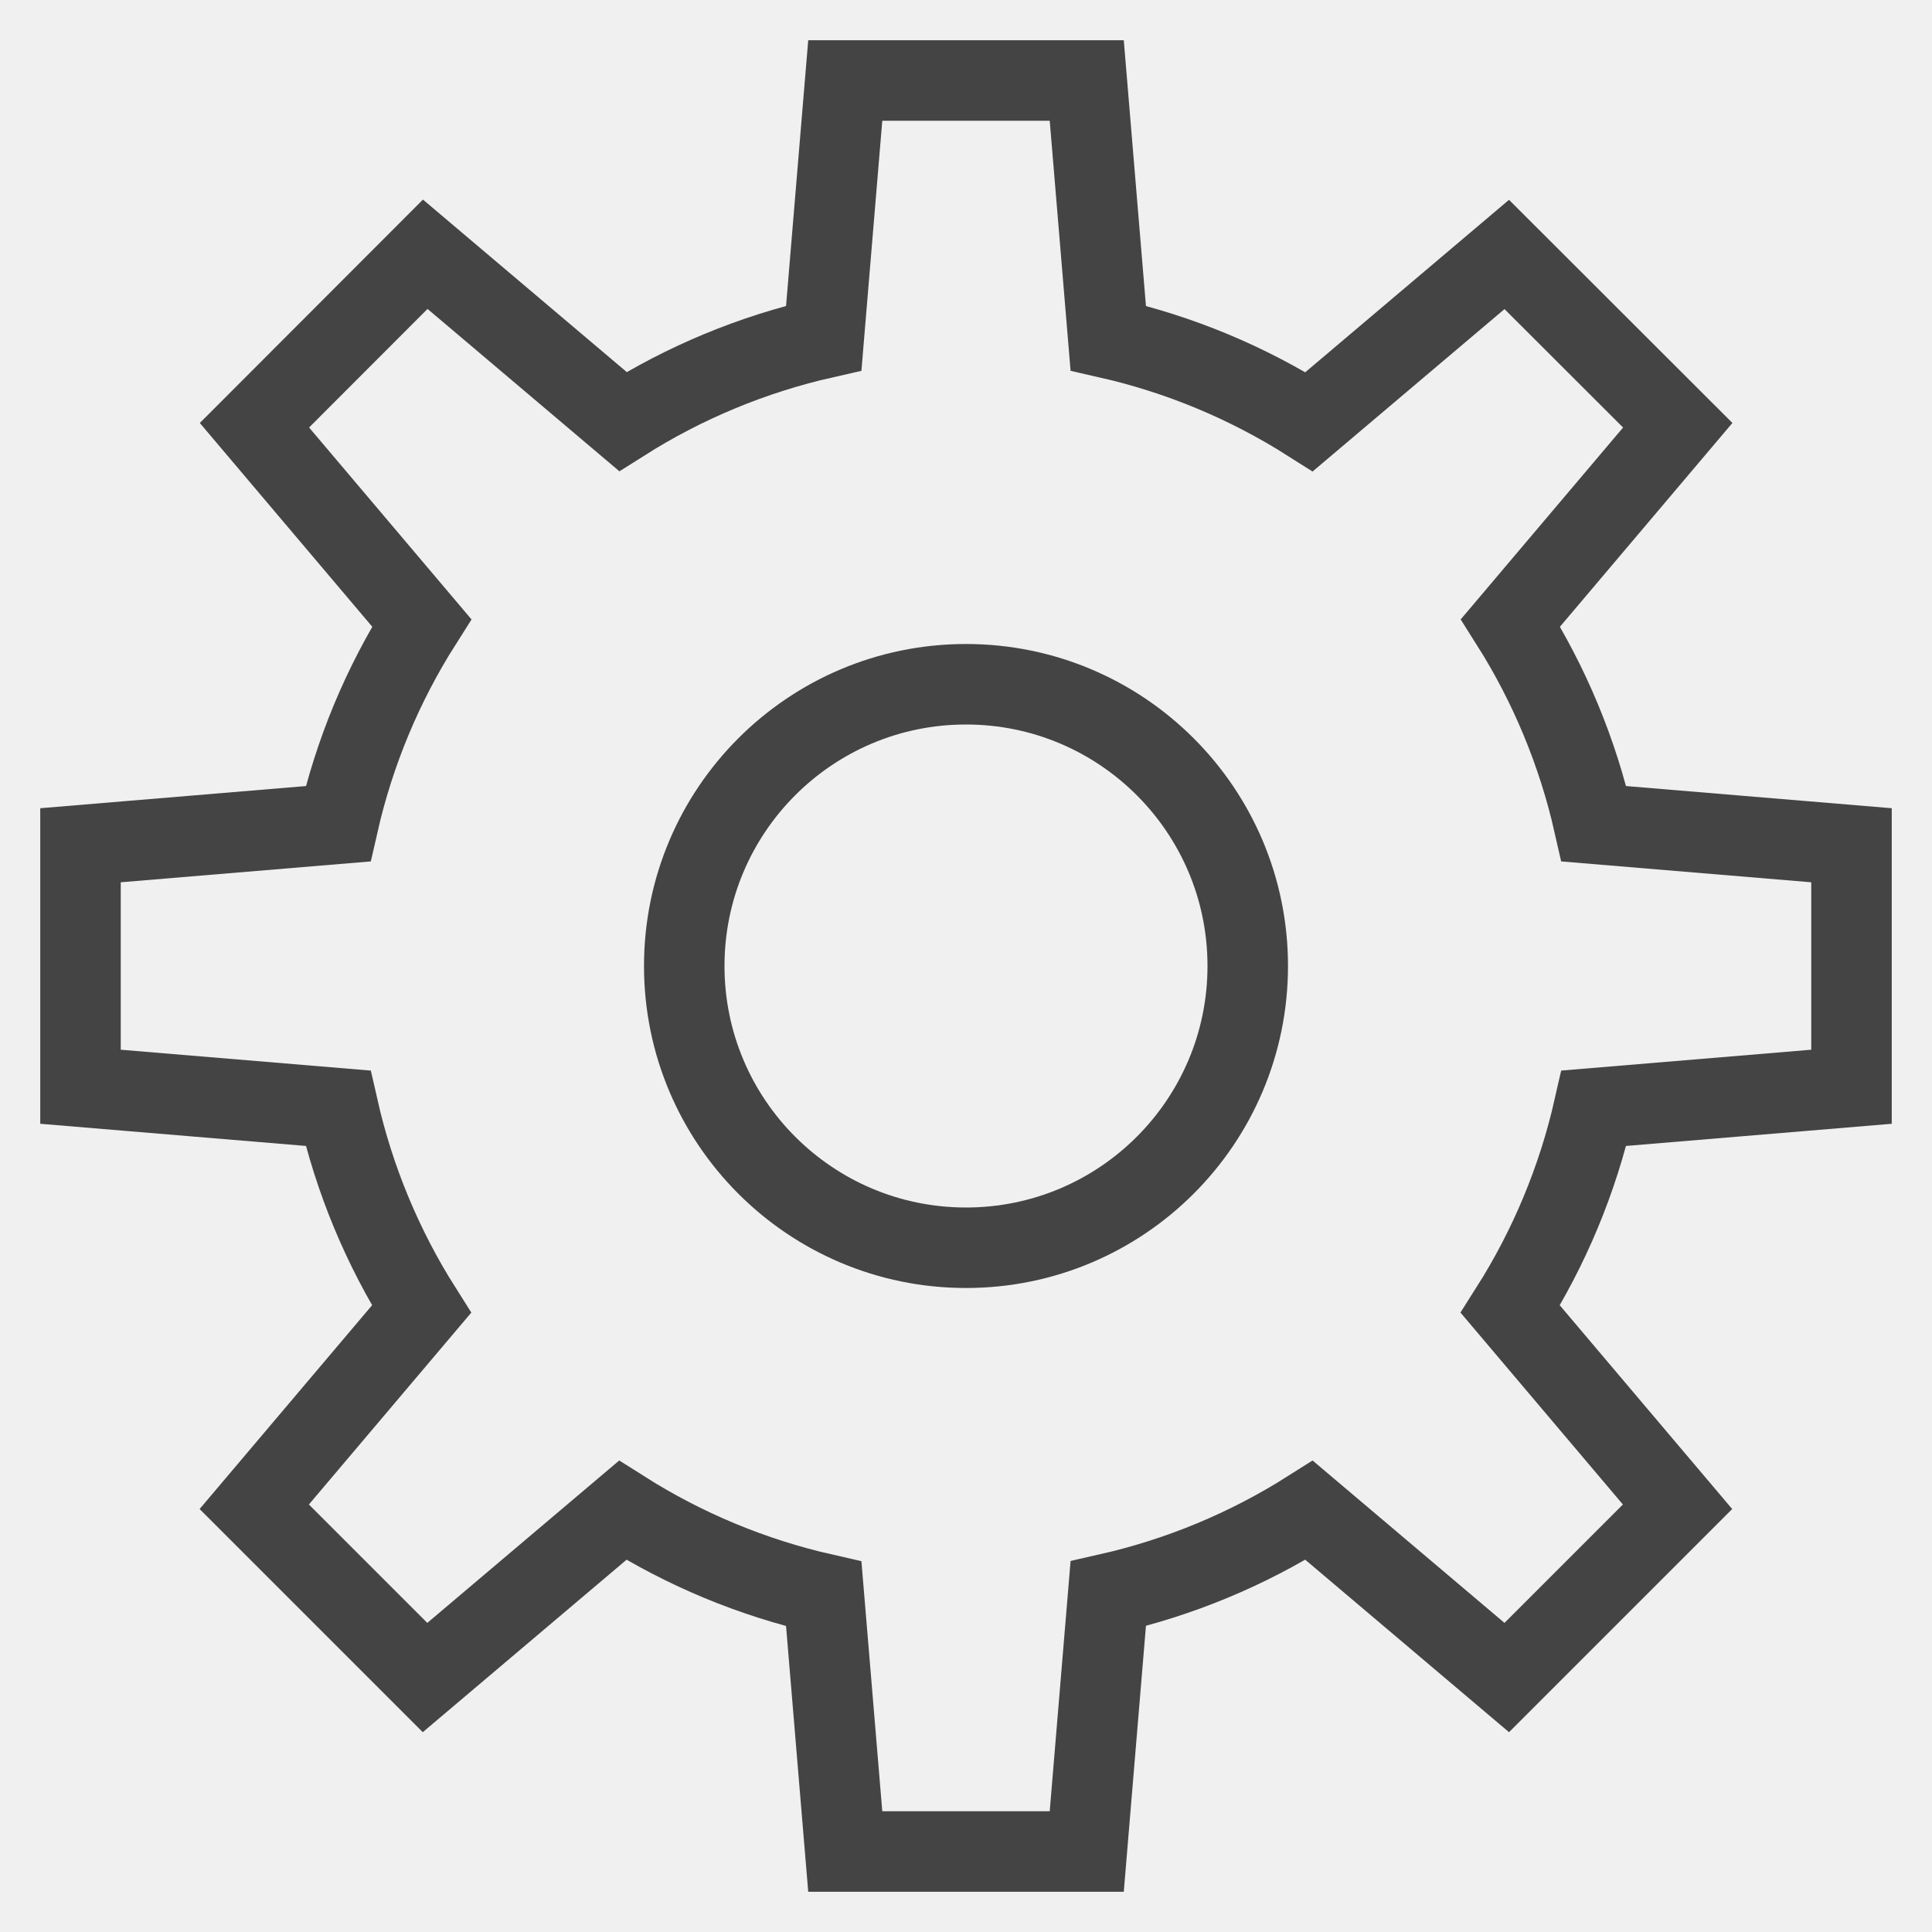
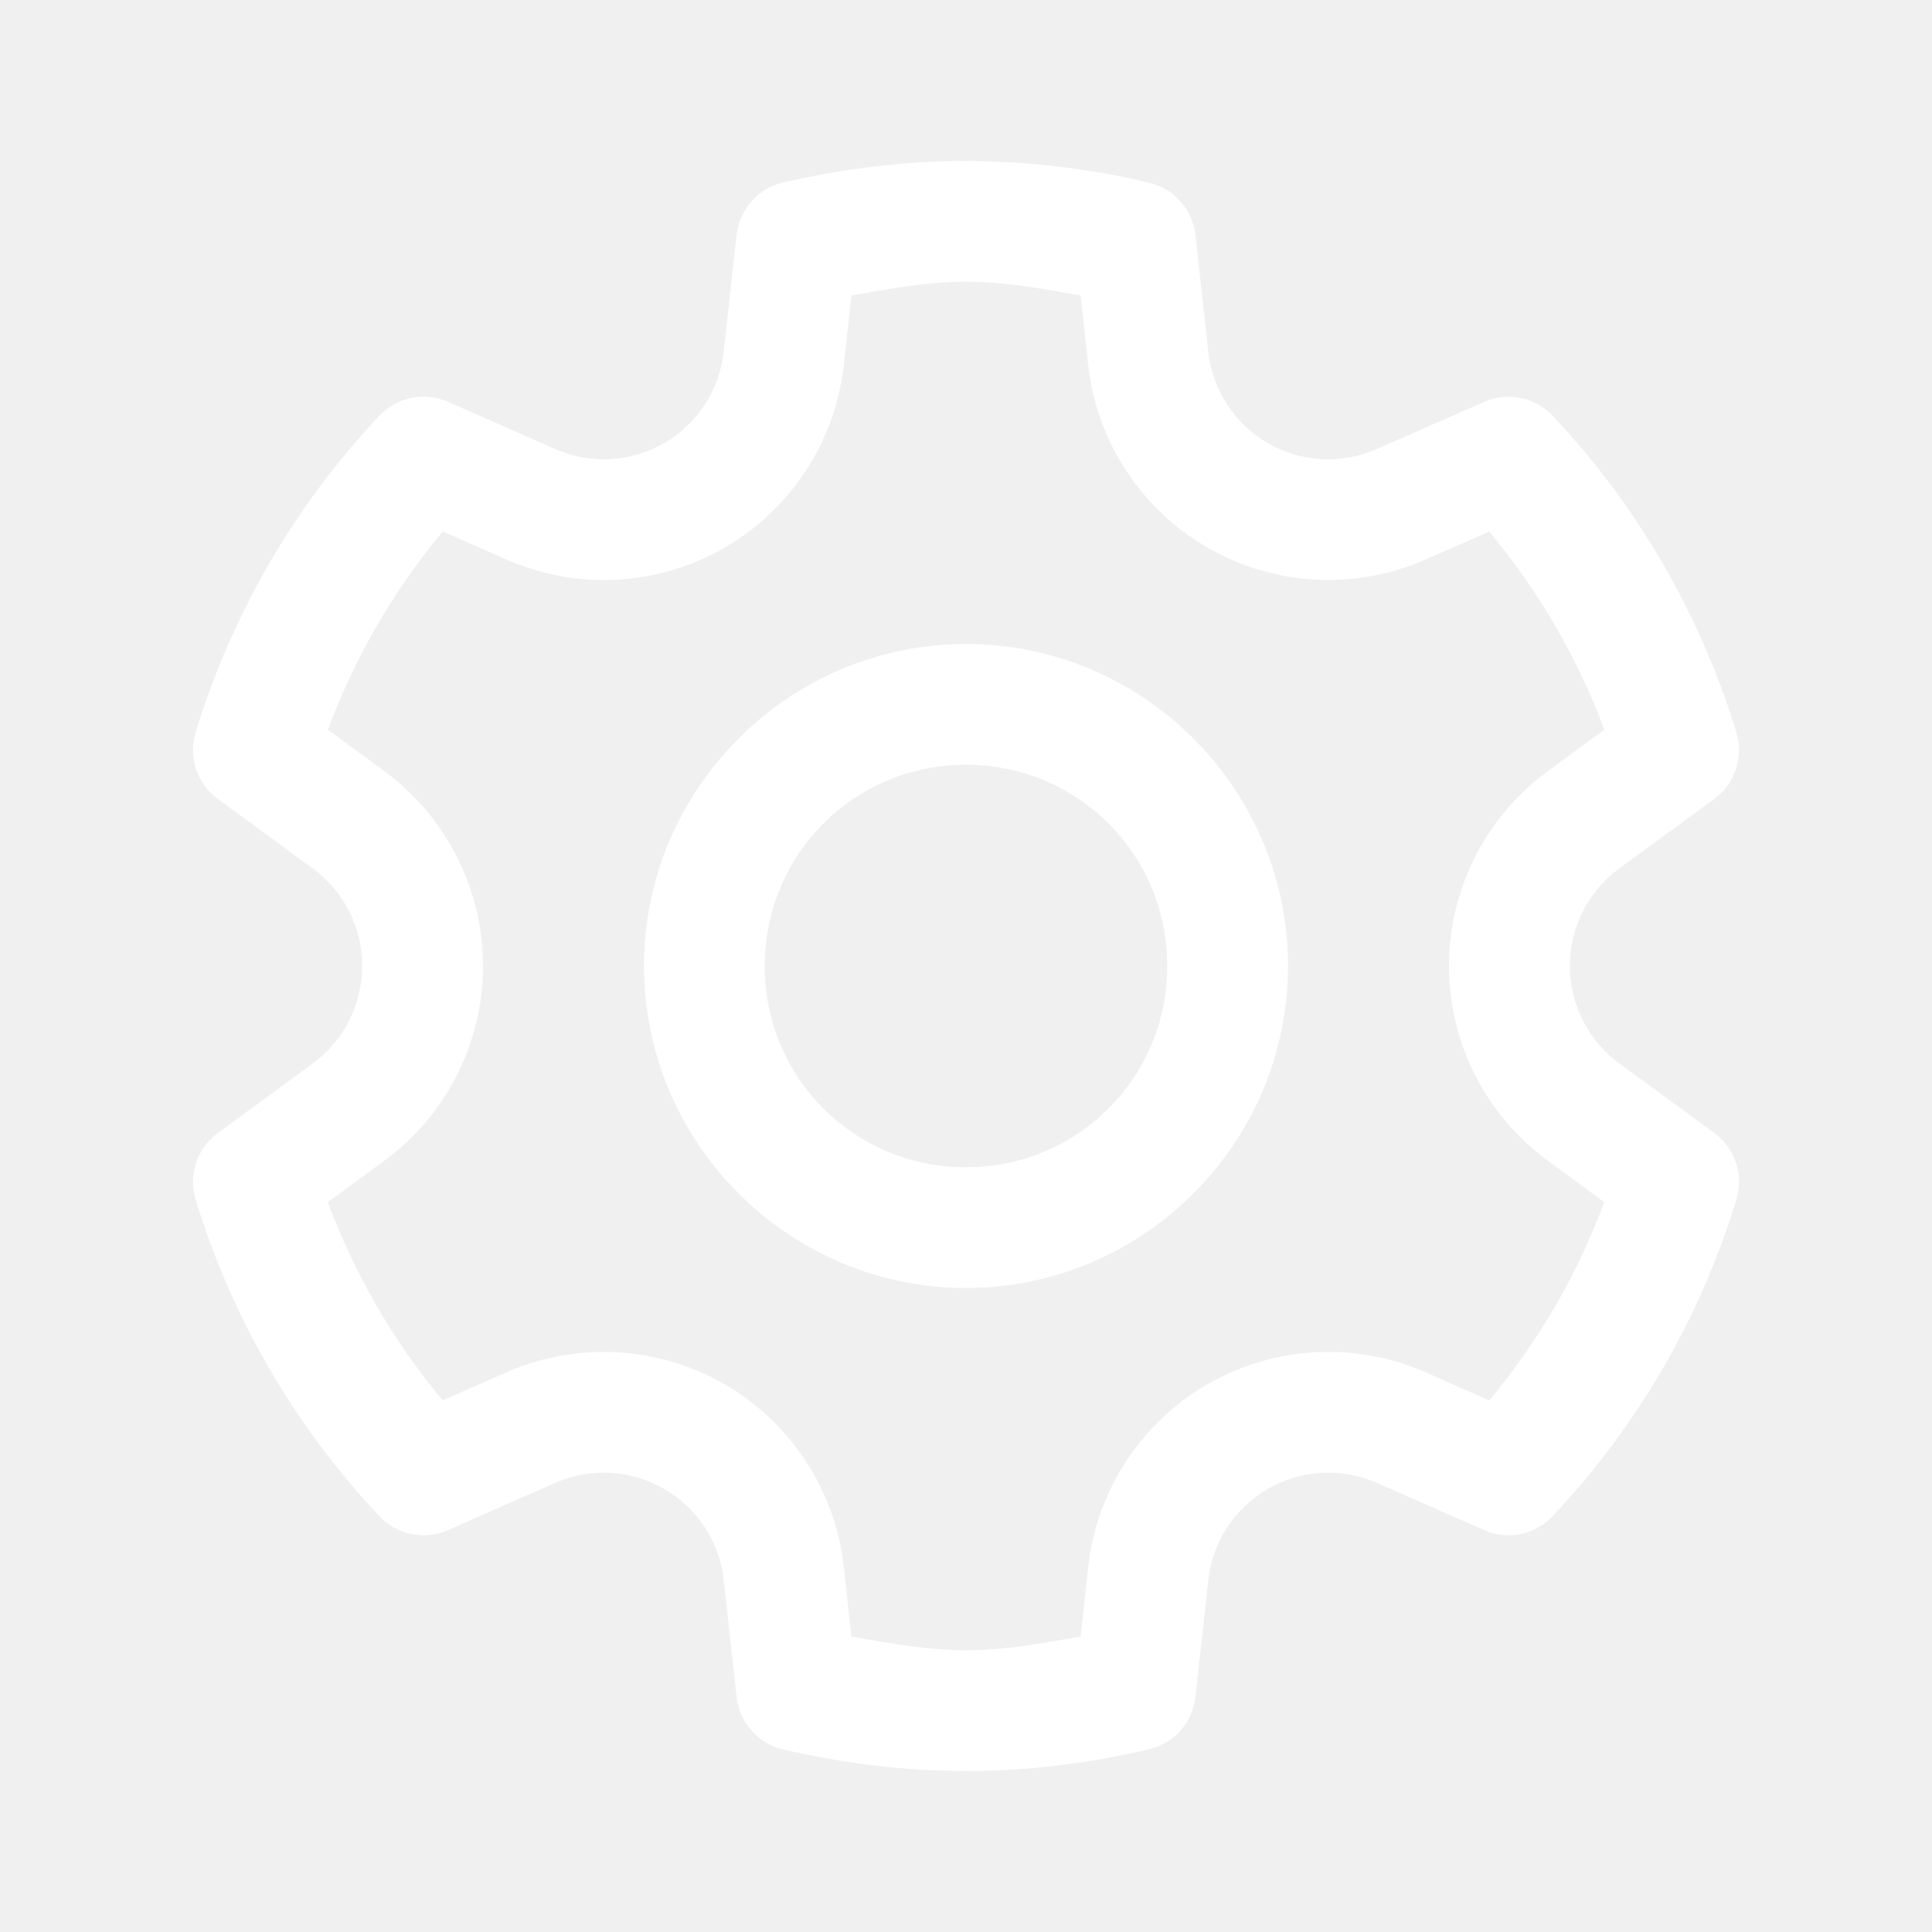
- <svg xmlns="http://www.w3.org/2000/svg" x="0px" y="0px" width="48px" height="48px" viewBox="0 0 48 48">
-   <g stroke-width="2" transform="translate(0, 0)">
-     <circle data-color="color-2" cx="24" cy="24" r="7" fill="none" stroke="#444444" stroke-linecap="square" stroke-miterlimit="10" stroke-width="2" stroke-linejoin="miter" />
-     <path d="M46,27V21L39.6,20.466a15.89,15.89,0,0,0-2.072-4.991l4.155-4.91L37.435,6.322l-4.91,4.155A15.876,15.876,0,0,0,27.534,8.4L27,2H21l-.534,6.4a15.89,15.89,0,0,0-4.991,2.072l-4.91-4.155L6.322,10.565l4.155,4.91A15.876,15.876,0,0,0,8.4,20.466L2,21v6l6.4.534a15.89,15.89,0,0,0,2.072,4.991l-4.155,4.91,4.243,4.243,4.91-4.155A15.876,15.876,0,0,0,20.466,39.6L21,46h6l.534-6.405a15.89,15.89,0,0,0,4.991-2.072l4.91,4.155,4.243-4.243-4.155-4.91A15.876,15.876,0,0,0,39.6,27.534Z" fill="none" stroke="#444444" stroke-linecap="square" stroke-miterlimit="10" stroke-width="2" stroke-linejoin="miter" />
-   </g>
+ <svg xmlns="http://www.w3.org/2000/svg" width="48" height="48">
+   <path style="stroke:none;fill-rule:nonzero;fill:#fff;fill-opacity:1" d="M24 4c-1.578 0-3.098.2-4.55.535a1.51 1.51 0 0 0-1.15 1.3l-.32 2.903a2.986 2.986 0 0 1-1.48 2.27 2.996 2.996 0 0 1-2.707.148L11.125 9.98a1.51 1.51 0 0 0-1.7.348A19.953 19.953 0 0 0 4.86 18.2c-.183.61.036 1.27.547 1.645l2.367 1.734a3.003 3.003 0 0 1 0 4.84l-2.367 1.734a1.502 1.502 0 0 0-.547 1.645 19.926 19.926 0 0 0 4.567 7.871 1.499 1.499 0 0 0 1.699.348l2.668-1.176a3 3 0 0 1 4.188 2.422l.32 2.902c.07.633.531 1.152 1.148 1.297C20.902 43.8 22.422 44 24 44c1.578 0 3.098-.2 4.55-.54a1.502 1.502 0 0 0 1.15-1.296l.32-2.902a3 3 0 0 1 4.187-2.422l2.668 1.176a1.499 1.499 0 0 0 1.7-.348 19.926 19.926 0 0 0 4.566-7.871 1.502 1.502 0 0 0-.547-1.645l-2.367-1.734a3.003 3.003 0 0 1 0-4.84l2.367-1.73c.511-.375.73-1.035.547-1.645a19.968 19.968 0 0 0-4.567-7.875 1.504 1.504 0 0 0-1.699-.344l-2.668 1.172a2.984 2.984 0 0 1-2.707-.148 2.986 2.986 0 0 1-1.48-2.27l-.32-2.902a1.502 1.502 0 0 0-1.15-1.297A19.938 19.938 0 0 0 24 4Zm0 3c.973 0 1.91.176 2.848.34l.187 1.723A5.997 5.997 0 0 0 30 13.604a6 6 0 0 0 5.418.297L37 13.207a16.888 16.888 0 0 1 2.86 4.922l-1.407 1.031A6.004 6.004 0 0 0 36 24c0 1.91.91 3.707 2.453 4.836l1.406 1.031A16.857 16.857 0 0 1 37 34.793l-1.582-.7a6.024 6.024 0 0 0-5.418.298 6.01 6.01 0 0 0-2.965 4.543l-.187 1.726c-.938.164-1.875.34-2.848.34-.973 0-1.91-.176-2.848-.34l-.187-1.726A6.01 6.01 0 0 0 18 34.39a6.016 6.016 0 0 0-5.414-.297L11 34.793a16.76 16.76 0 0 1-2.855-4.926l1.406-1.031A5.999 5.999 0 0 0 12 24c0-1.91-.914-3.71-2.45-4.84L8.146 18.13A16.86 16.86 0 0 1 11 13.203l1.586.7c1.746.769 3.762.66 5.414-.294a6.01 6.01 0 0 0 2.965-4.543l.187-1.726C22.09 7.176 23.027 7 24 7Zm0 9c-4.402 0-8 3.598-8 8s3.598 8 8 8 8-3.598 8-8-3.598-8-8-8Zm0 3c2.777 0 5 2.223 5 5s-2.223 5-5 5a4.98 4.98 0 0 1-5-5c0-2.777 2.223-5 5-5Zm0 0" />
</svg>
